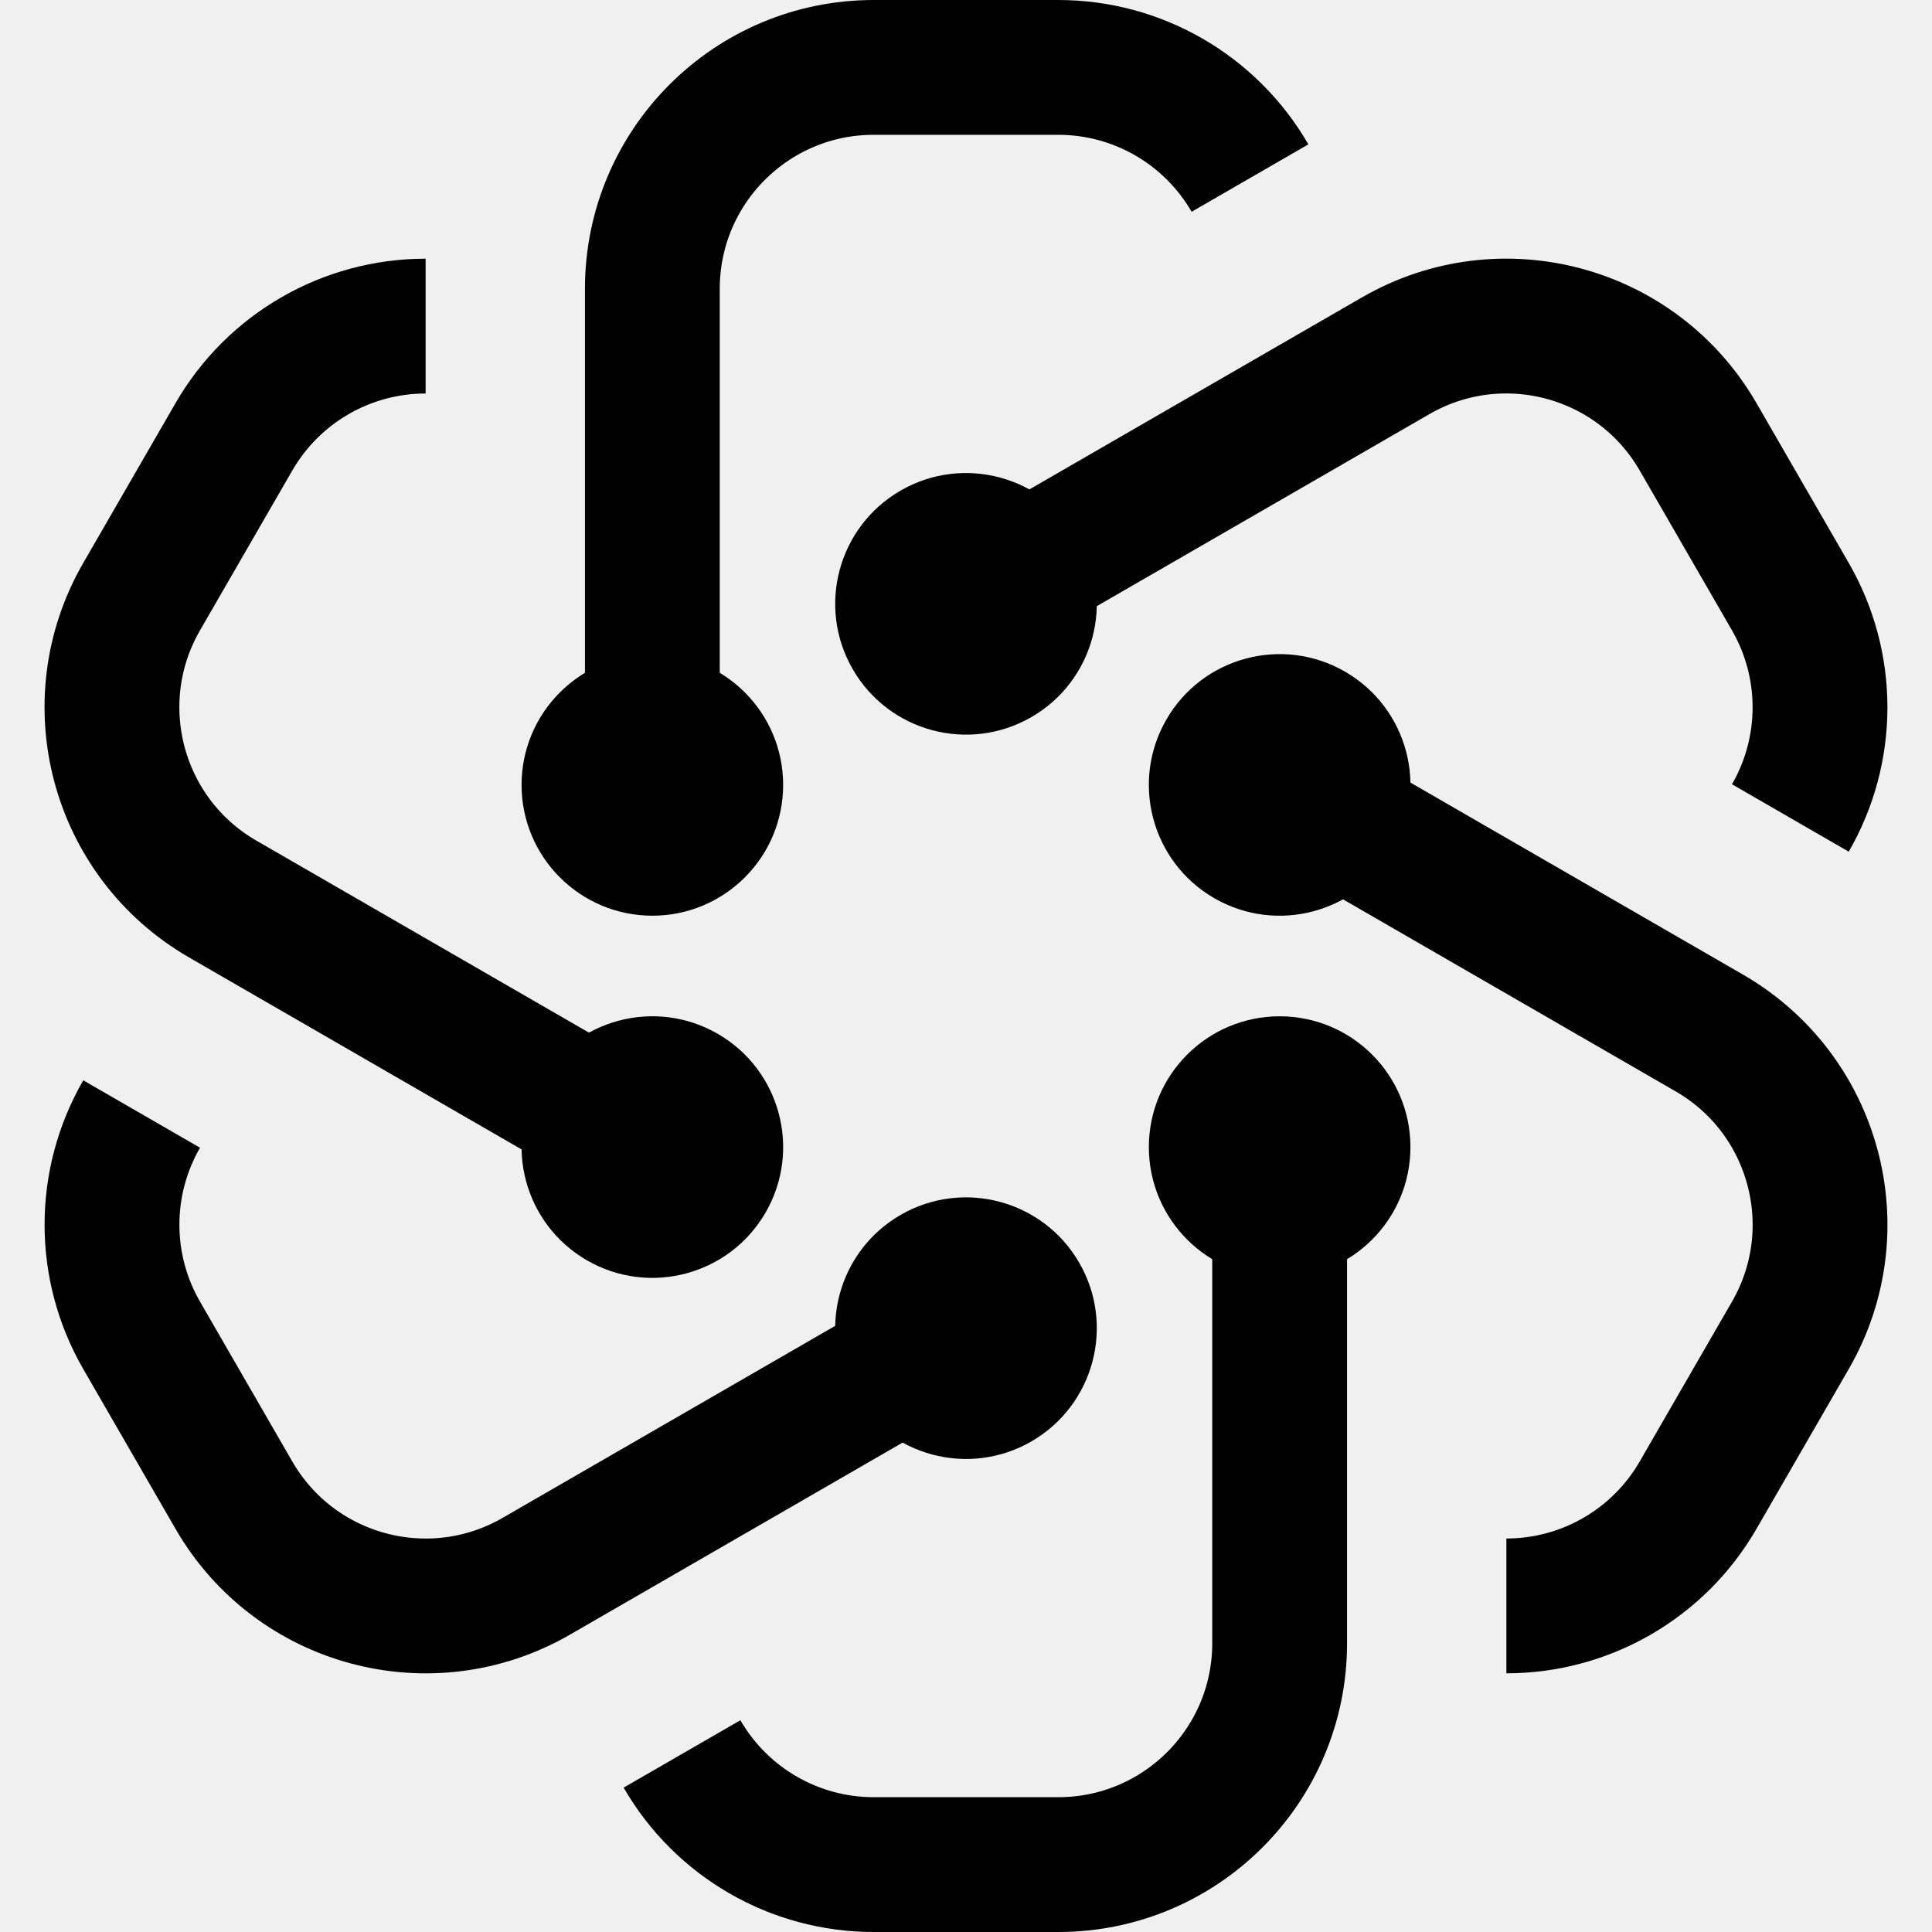
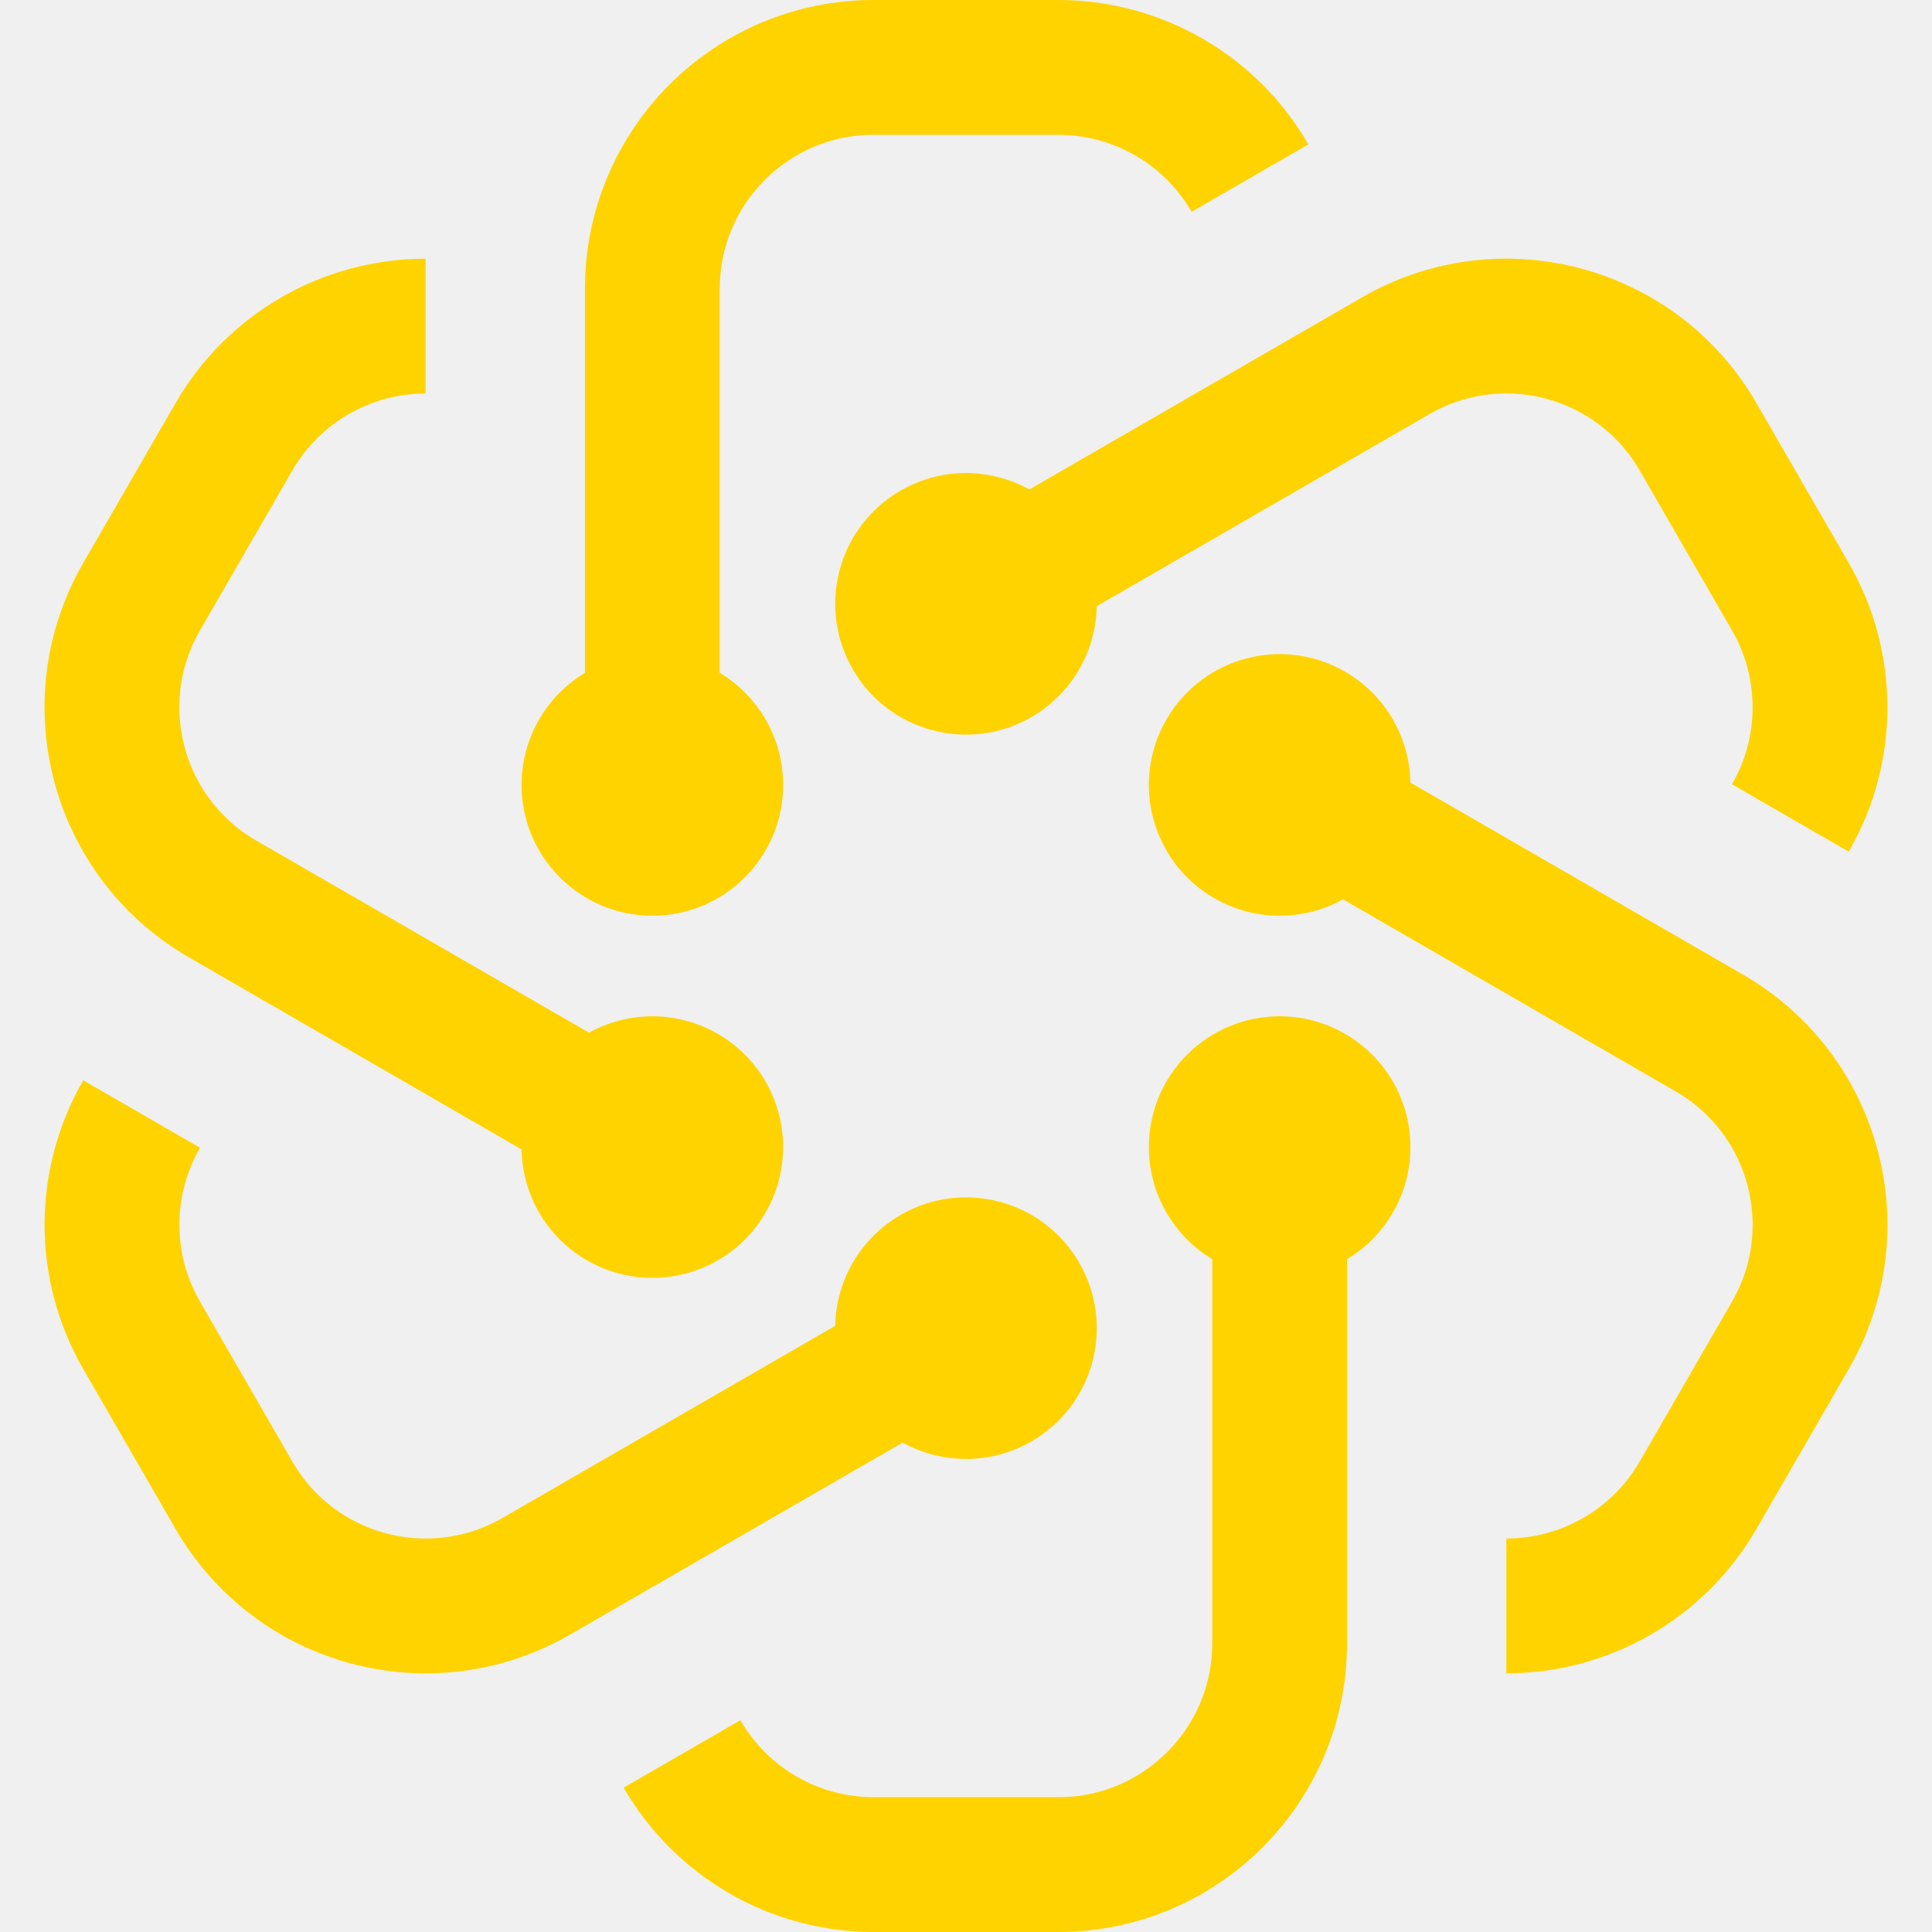
<svg xmlns="http://www.w3.org/2000/svg" width="480" height="480" viewBox="-240.05 -240.05 480.1 480.1">
  <style>
-   .s { stroke: #000; }
-   .f { fill: #000; }
-   @media (prefers-color-scheme: dark) {
-     .s { stroke: #fff; }
-     .f { fill: #fff; }
-   }
+   .s { stroke: #ffd300; }
+   .f { fill: #ffd300; }
</style>
  <g fill="none" class="s" stroke-width="33.5">
    <path transform="rotate(0)" d="M-77.94 -45V-168.3A55 55 0 0 1 -22.94 -223.3H22.94A55 55 0 0 1 70.57 -195.8" />
    <path transform="rotate(60)" d="M-77.94 -45V-168.3A55 55 0 0 1 -22.94 -223.3H22.94A55 55 0 0 1 70.57 -195.8" />
    <path transform="rotate(120)" d="M-77.94 -45V-168.3A55 55 0 0 1 -22.94 -223.3H22.94A55 55 0 0 1 70.57 -195.8" />
    <path transform="rotate(180)" d="M-77.94 -45V-168.3A55 55 0 0 1 -22.94 -223.3H22.94A55 55 0 0 1 70.57 -195.8" />
    <path transform="rotate(240)" d="M-77.94 -45V-168.3A55 55 0 0 1 -22.94 -223.3H22.94A55 55 0 0 1 70.57 -195.8" />
    <path transform="rotate(300)" d="M-77.94 -45V-168.3A55 55 0 0 1 -22.94 -223.3H22.94A55 55 0 0 1 70.57 -195.8" />
  </g>
  <g class="f">
    <circle transform="rotate(0)" cx="-77.94" cy="-45.0" r="32.5" />
    <circle transform="rotate(60)" cx="-77.94" cy="-45.0" r="32.5" />
    <circle transform="rotate(120)" cx="-77.94" cy="-45.0" r="32.5" />
    <circle transform="rotate(180)" cx="-77.94" cy="-45.0" r="32.5" />
    <circle transform="rotate(240)" cx="-77.94" cy="-45.0" r="32.5" />
    <circle transform="rotate(300)" cx="-77.94" cy="-45.0" r="32.5" />
  </g>
</svg>
